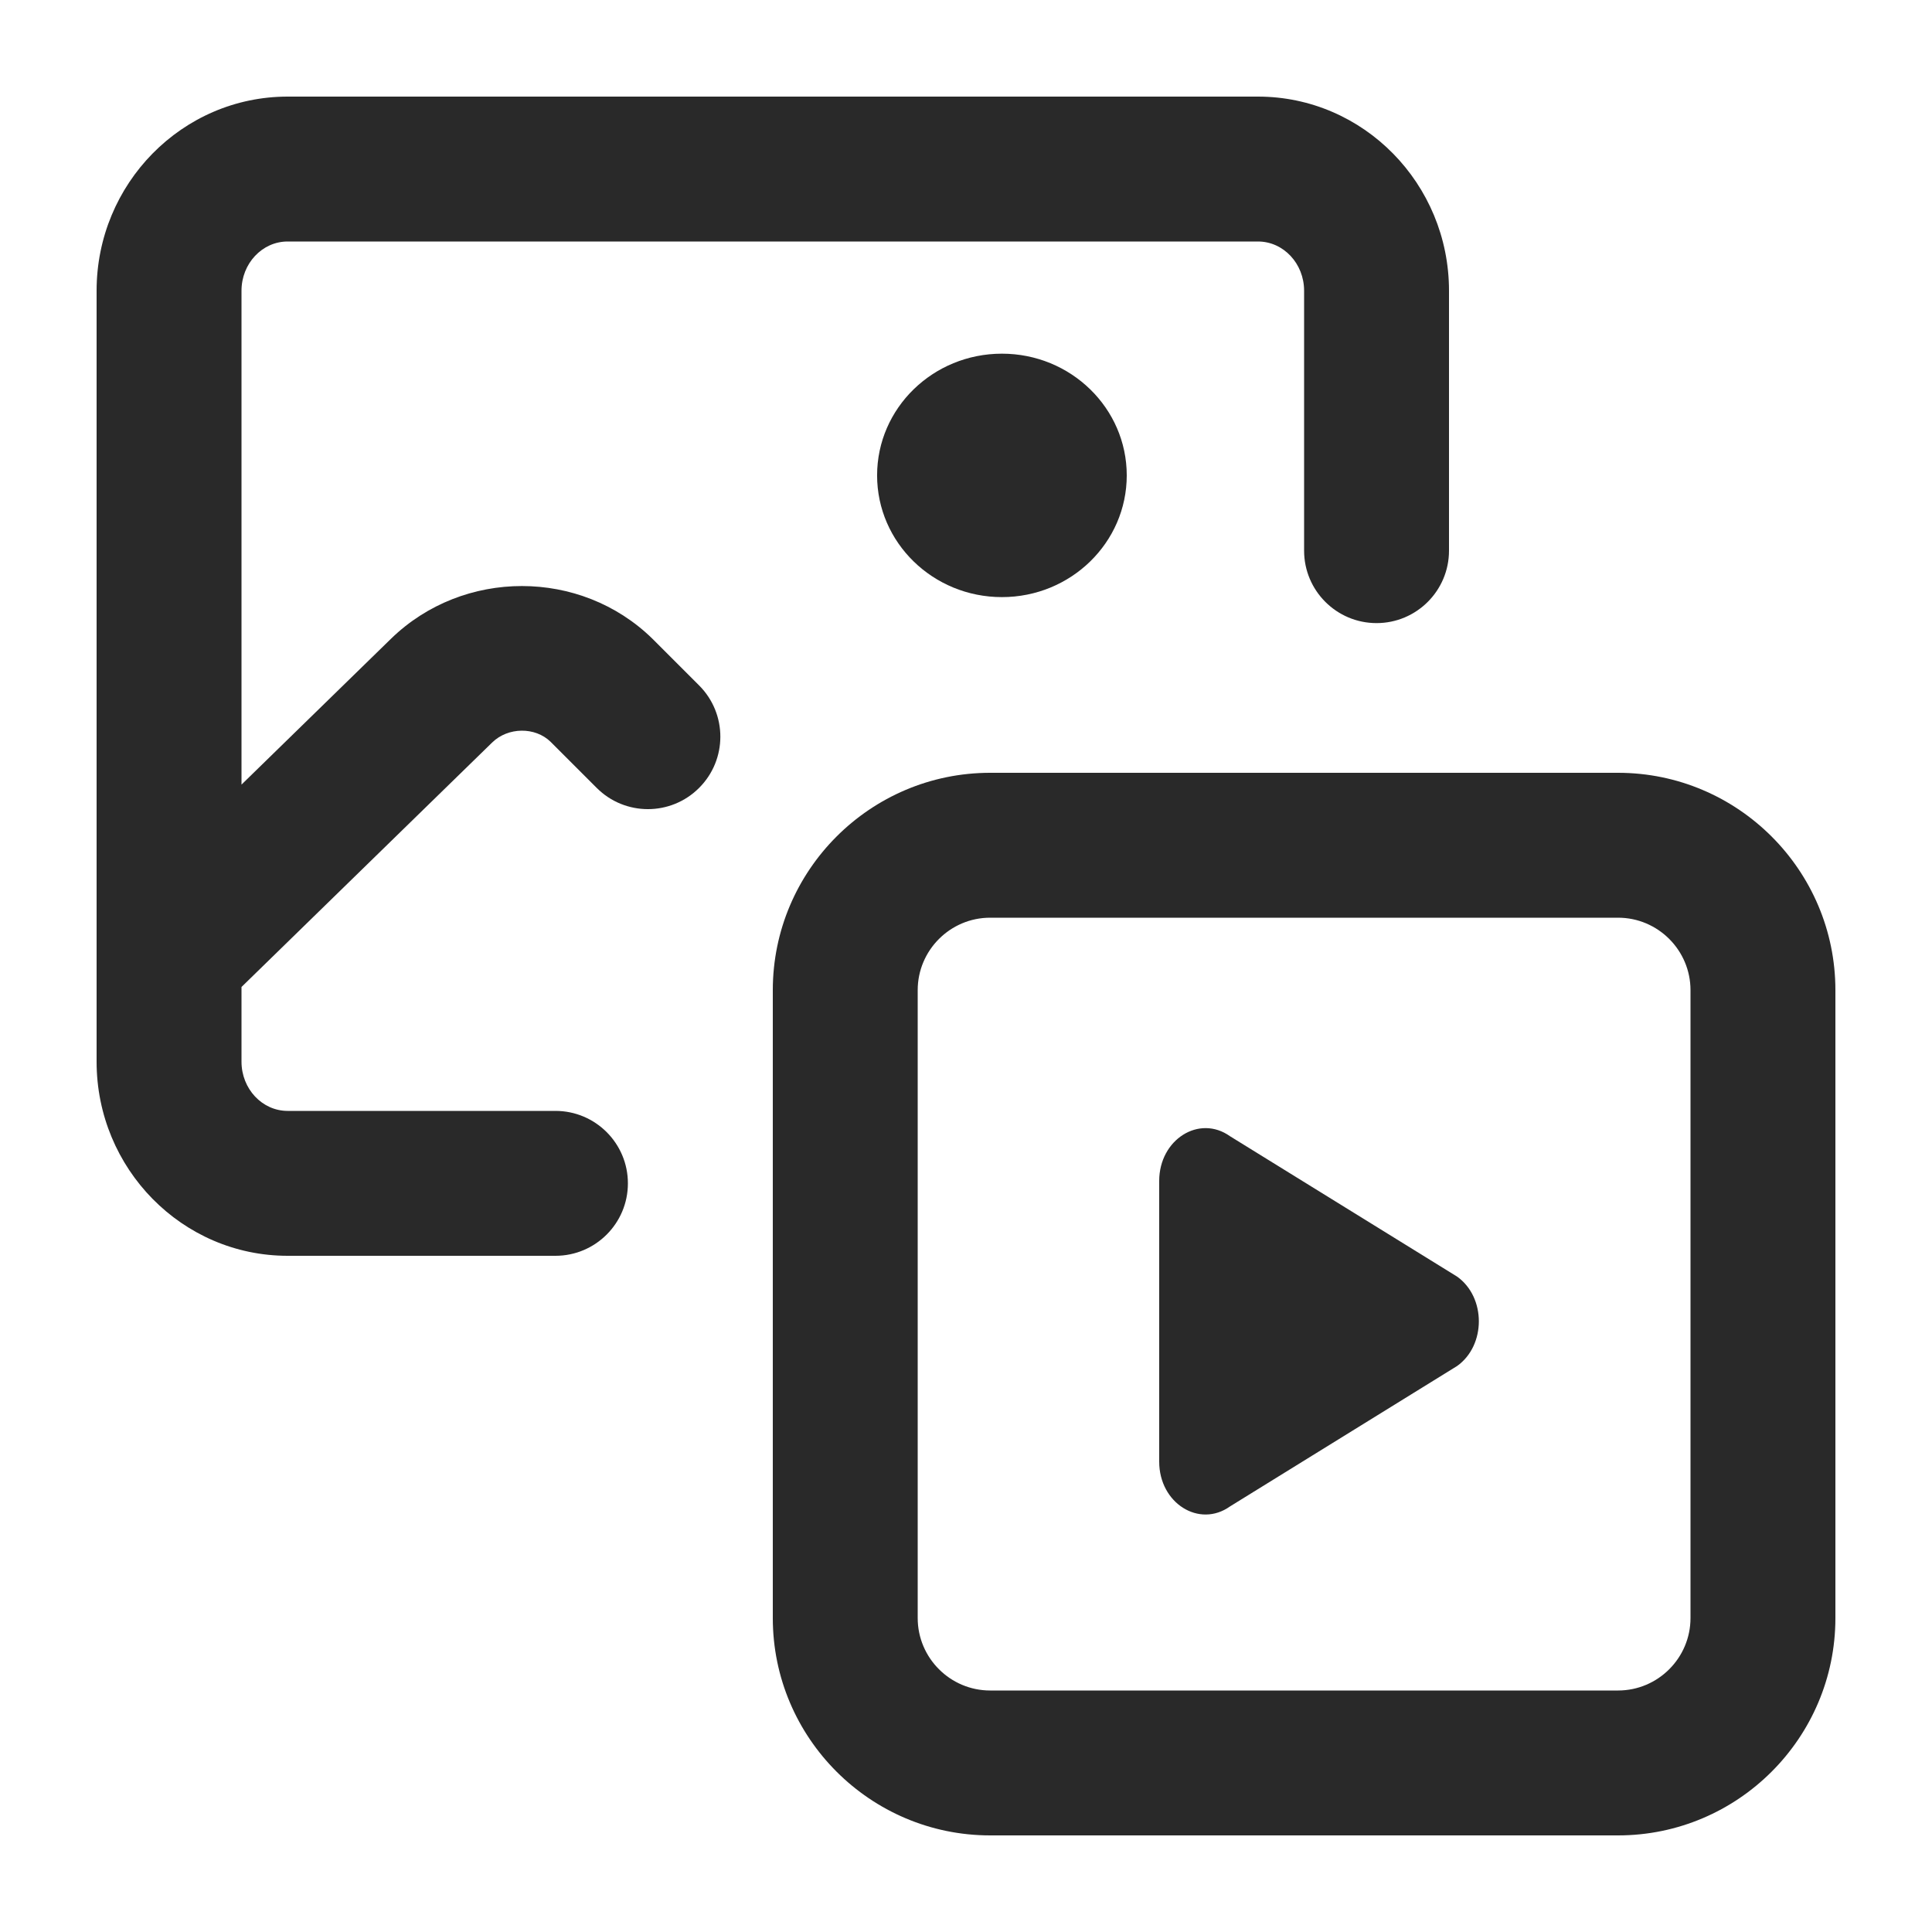
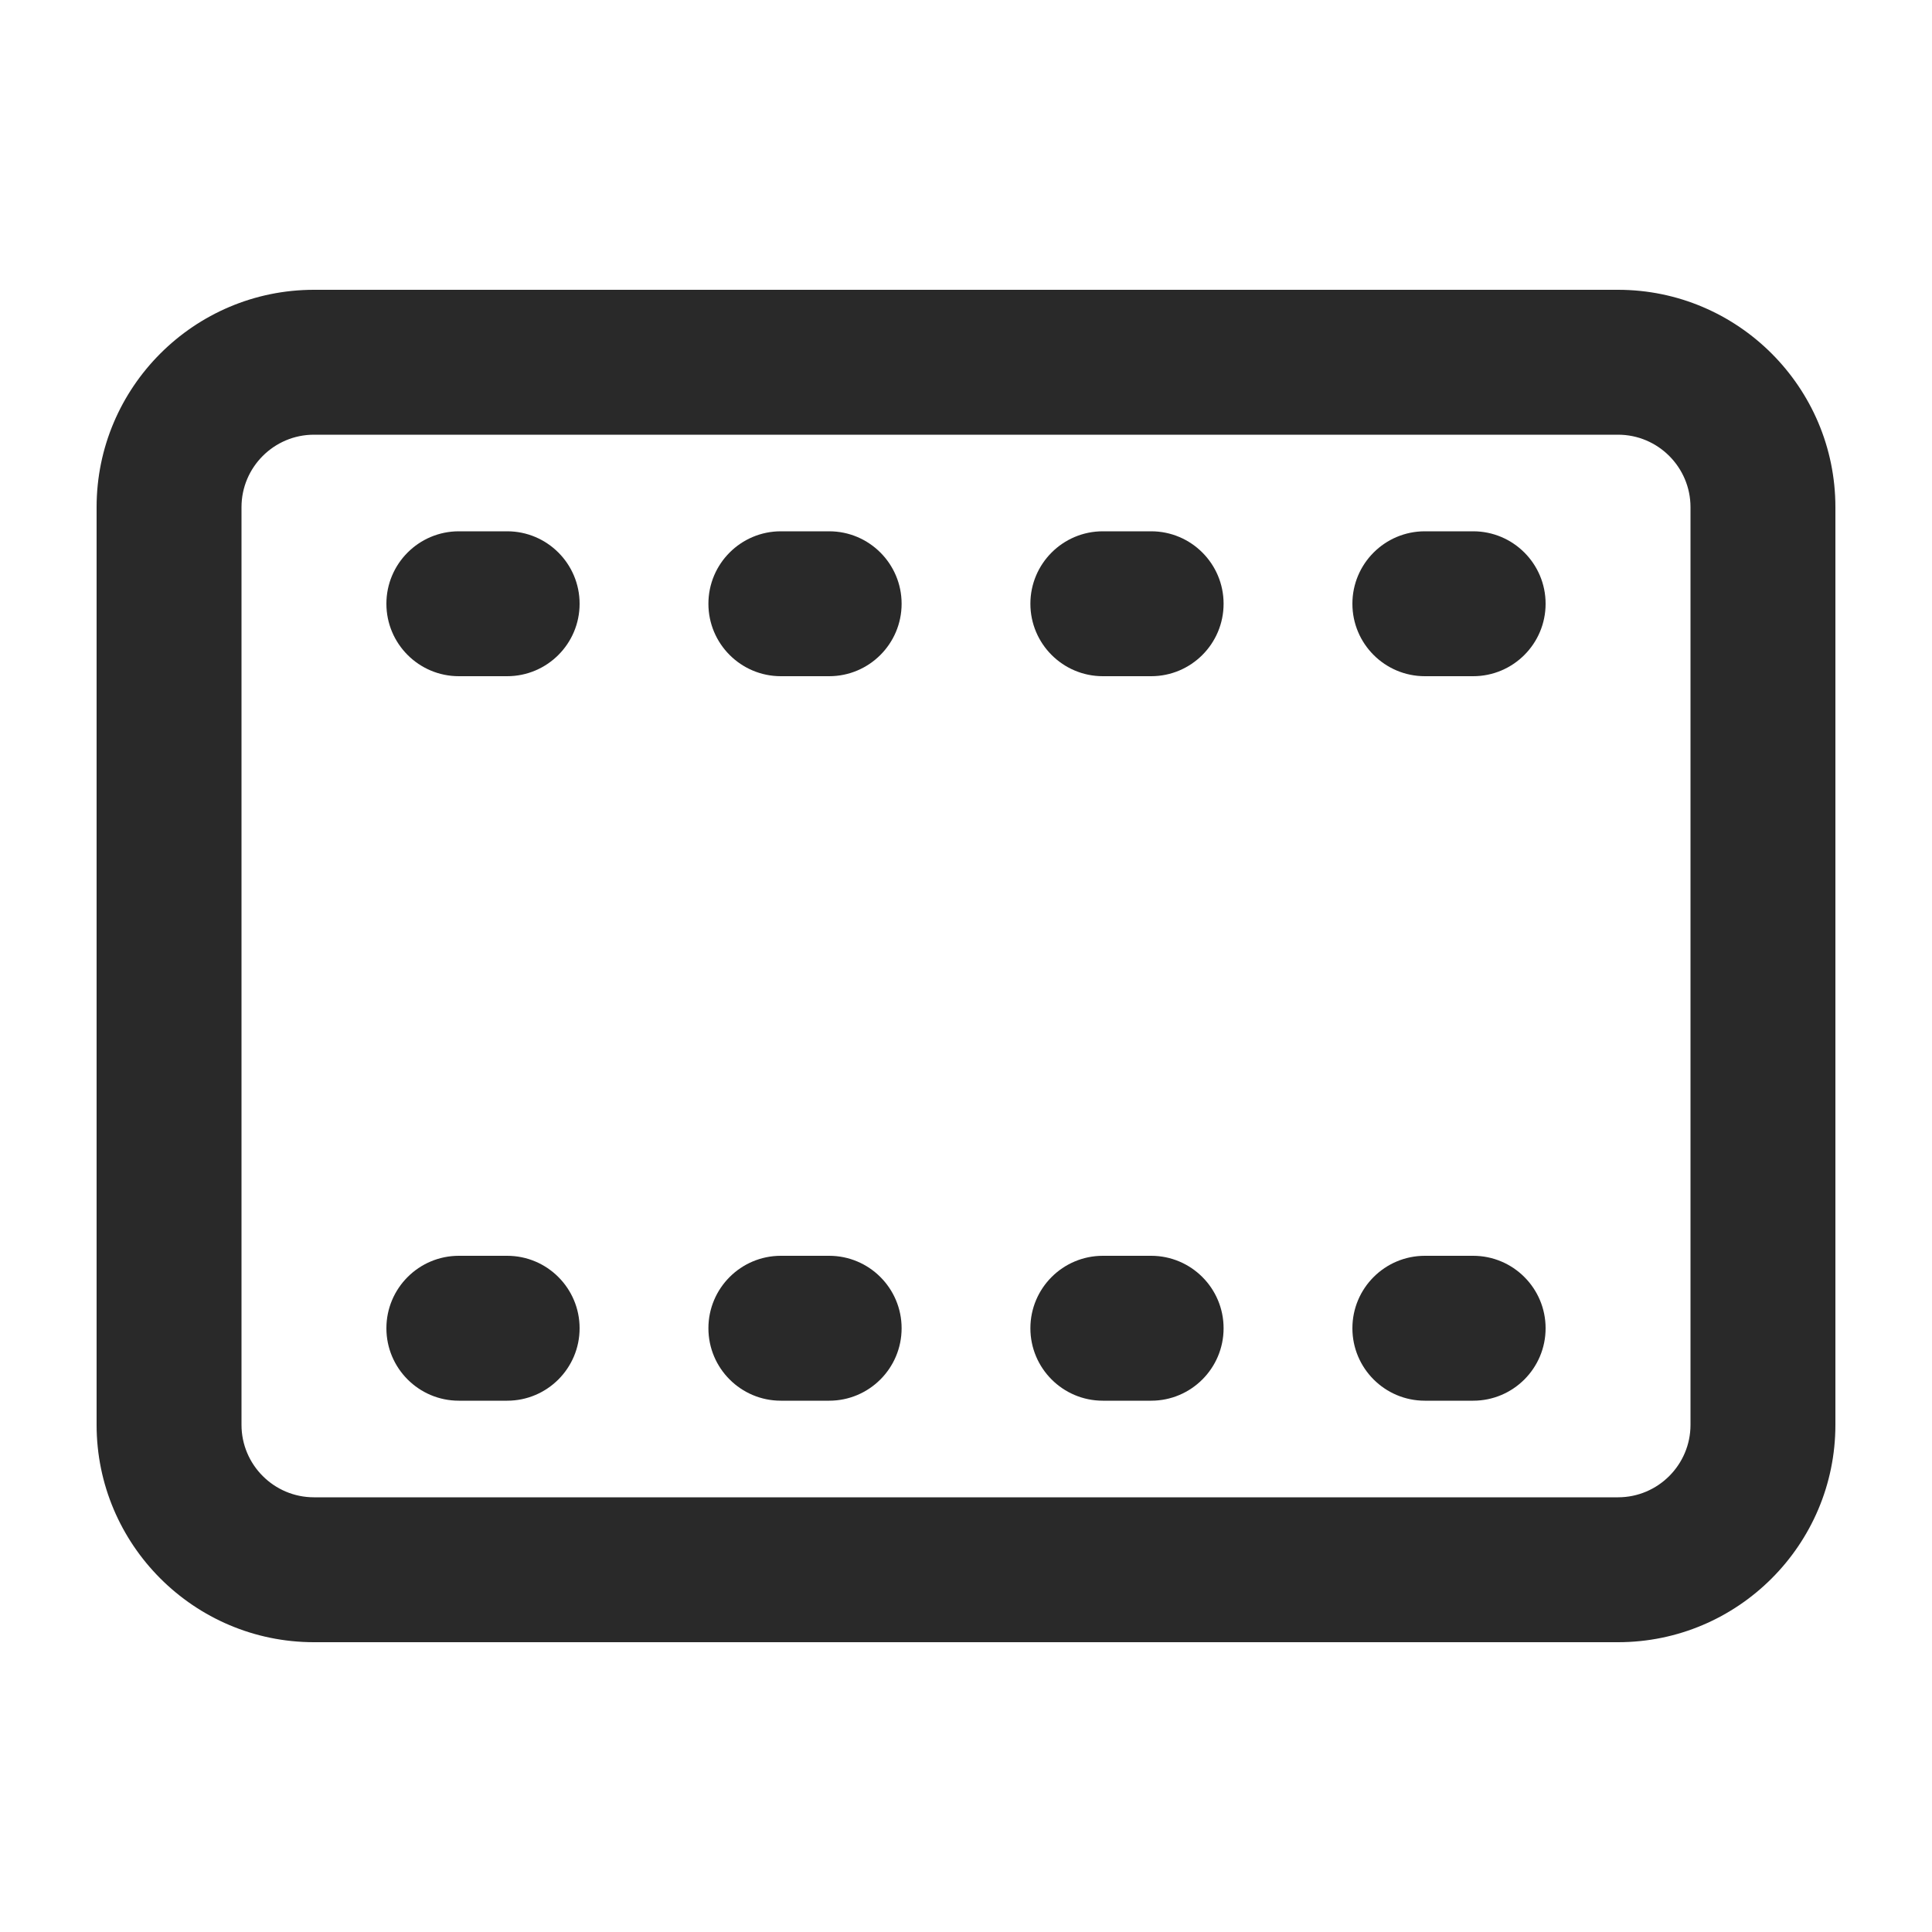
<svg xmlns="http://www.w3.org/2000/svg" preserveAspectRatio="none" overflow="visible" style="display: block;" width="64" height="64" viewBox="0 0 64 64" fill="none">
  <g id="Frame">
-     <path id="iconPrimary" d="M37.325 15.748C37.325 17.974 35.474 19.78 33.19 19.78C30.906 19.78 29.055 17.974 29.055 15.748C29.055 13.521 30.906 11.716 33.19 11.716C35.474 11.716 37.325 13.521 37.325 15.748Z" fill="#292929" />
-     <path id="iconPrimary_2" d="M53.6 60.8H32.8C28.831 60.8 25.6 57.569 25.6 53.6V32.8C25.6 28.831 28.831 25.6 32.8 25.6H53.6C57.569 25.6 60.8 28.831 60.8 32.8V53.6C60.8 57.569 57.569 60.8 53.6 60.8ZM32.8 30.4C31.478 30.4 30.4 31.478 30.4 32.8V53.6C30.4 54.922 31.478 56 32.8 56H53.6C54.922 56 56 54.922 56 53.6V32.8C56 31.478 54.922 30.4 53.6 30.4H32.8Z" fill="#292929" />
-     <path id="iconPrimary_3" d="M38.4 48.421V39.12C38.4 37.748 39.725 36.911 40.746 37.639L48.268 42.289C49.229 42.973 49.229 44.567 48.268 45.251L40.746 49.902C39.725 50.629 38.4 49.793 38.4 48.421Z" fill="#292929" />
-     <path id="iconPrimary_4" d="M41.672 3.2H9.528C6.037 3.2 3.2 6.084 3.2 9.631V35.169C3.2 38.716 6.037 41.6 9.528 41.6H18.4C19.725 41.6 20.8 40.525 20.8 39.2C20.8 37.875 19.725 36.8 18.4 36.8H9.528C8.684 36.8 8 36.069 8 35.169V32.695L16.303 24.597C16.831 24.081 17.728 24.075 18.238 24.572L19.766 26.1C20.703 27.038 22.222 27.038 23.159 26.1C24.097 25.163 24.097 23.644 23.159 22.706L21.609 21.156C19.234 18.834 15.35 18.831 12.956 21.156L8 25.991V9.631C8 8.731 8.684 8 9.528 8H41.672C42.516 8 43.2 8.731 43.2 9.631V18.241C43.2 19.566 44.275 20.641 45.6 20.641C46.925 20.641 48 19.566 48 18.241V9.631C48 6.084 45.163 3.2 41.672 3.2Z" fill="#292929" />
+     <path id="iconPrimary" d="M48.8 22.4H47.2C45.875 22.4 44.8 21.325 44.8 20C44.8 18.675 45.875 17.6 47.2 17.6H48.8C50.125 17.6 51.2 18.675 51.2 20C51.2 21.325 50.125 22.4 48.8 22.4Z" fill="#292929" />
+     <path id="iconPrimary_2" d="M38.133 22.4H36.533C35.208 22.4 34.133 21.325 34.133 20C34.133 18.675 35.208 17.6 36.533 17.6H38.133C39.458 17.6 40.533 18.675 40.533 20C40.533 21.325 39.458 22.4 38.133 22.4Z" fill="#292929" />
+     <path id="iconPrimary_3" d="M27.467 22.4H25.867C24.542 22.4 23.467 21.325 23.467 20C23.467 18.675 24.542 17.6 25.867 17.6H27.467C28.792 17.6 29.867 18.675 29.867 20C29.867 21.325 28.792 22.4 27.467 22.4Z" fill="#292929" />
+     <path id="iconPrimary_4" d="M16.8 22.4H15.2C13.875 22.4 12.8 21.325 12.8 20C12.8 18.675 13.875 17.6 15.2 17.6H16.8C18.125 17.6 19.2 18.675 19.2 20C19.2 21.325 18.125 22.4 16.8 22.4Z" fill="#292929" />
+     <path id="iconPrimary_5" d="M48.8 46.4H47.2C45.875 46.4 44.8 45.325 44.8 44C44.8 42.675 45.875 41.6 47.2 41.6H48.8C50.125 41.6 51.2 42.675 51.2 44C51.2 45.325 50.125 46.4 48.8 46.4Z" fill="#292929" />
+     <path id="iconPrimary_6" d="M38.133 46.4H36.533C35.208 46.4 34.133 45.325 34.133 44C34.133 42.675 35.208 41.6 36.533 41.6H38.133C39.458 41.6 40.533 42.675 40.533 44C40.533 45.325 39.458 46.4 38.133 46.4Z" fill="#292929" />
+     <path id="iconPrimary_7" d="M27.467 46.4H25.867C24.542 46.4 23.467 45.325 23.467 44C23.467 42.675 24.542 41.6 25.867 41.6H27.467C28.792 41.6 29.867 42.675 29.867 44C29.867 45.325 28.792 46.4 27.467 46.4Z" fill="#292929" />
+     <path id="iconPrimary_8" d="M16.8 46.4H15.2C13.875 46.4 12.8 45.325 12.8 44C12.8 42.675 13.875 41.6 15.2 41.6H16.8C18.125 41.6 19.2 42.675 19.2 44C19.2 45.325 18.125 46.4 16.8 46.4Z" fill="#292929" />
+     <path id="iconPrimary_9" d="M53.6 54.4H10.4C6.43 54.4 3.2 51.169 3.2 47.2V16.8C3.2 12.831 6.43 9.6 10.4 9.6H53.6C57.57 9.6 60.8 12.831 60.8 16.8V47.2C60.8 51.169 57.57 54.4 53.6 54.4ZM10.4 14.4C9.077 14.4 8 15.478 8 16.8V47.2C8 48.522 9.077 49.6 10.4 49.6H53.6C54.923 49.6 56 48.522 56 47.2V16.8C56 15.478 54.923 14.4 53.6 14.4H10.4Z" fill="#292929" />
  </g>
</svg>
